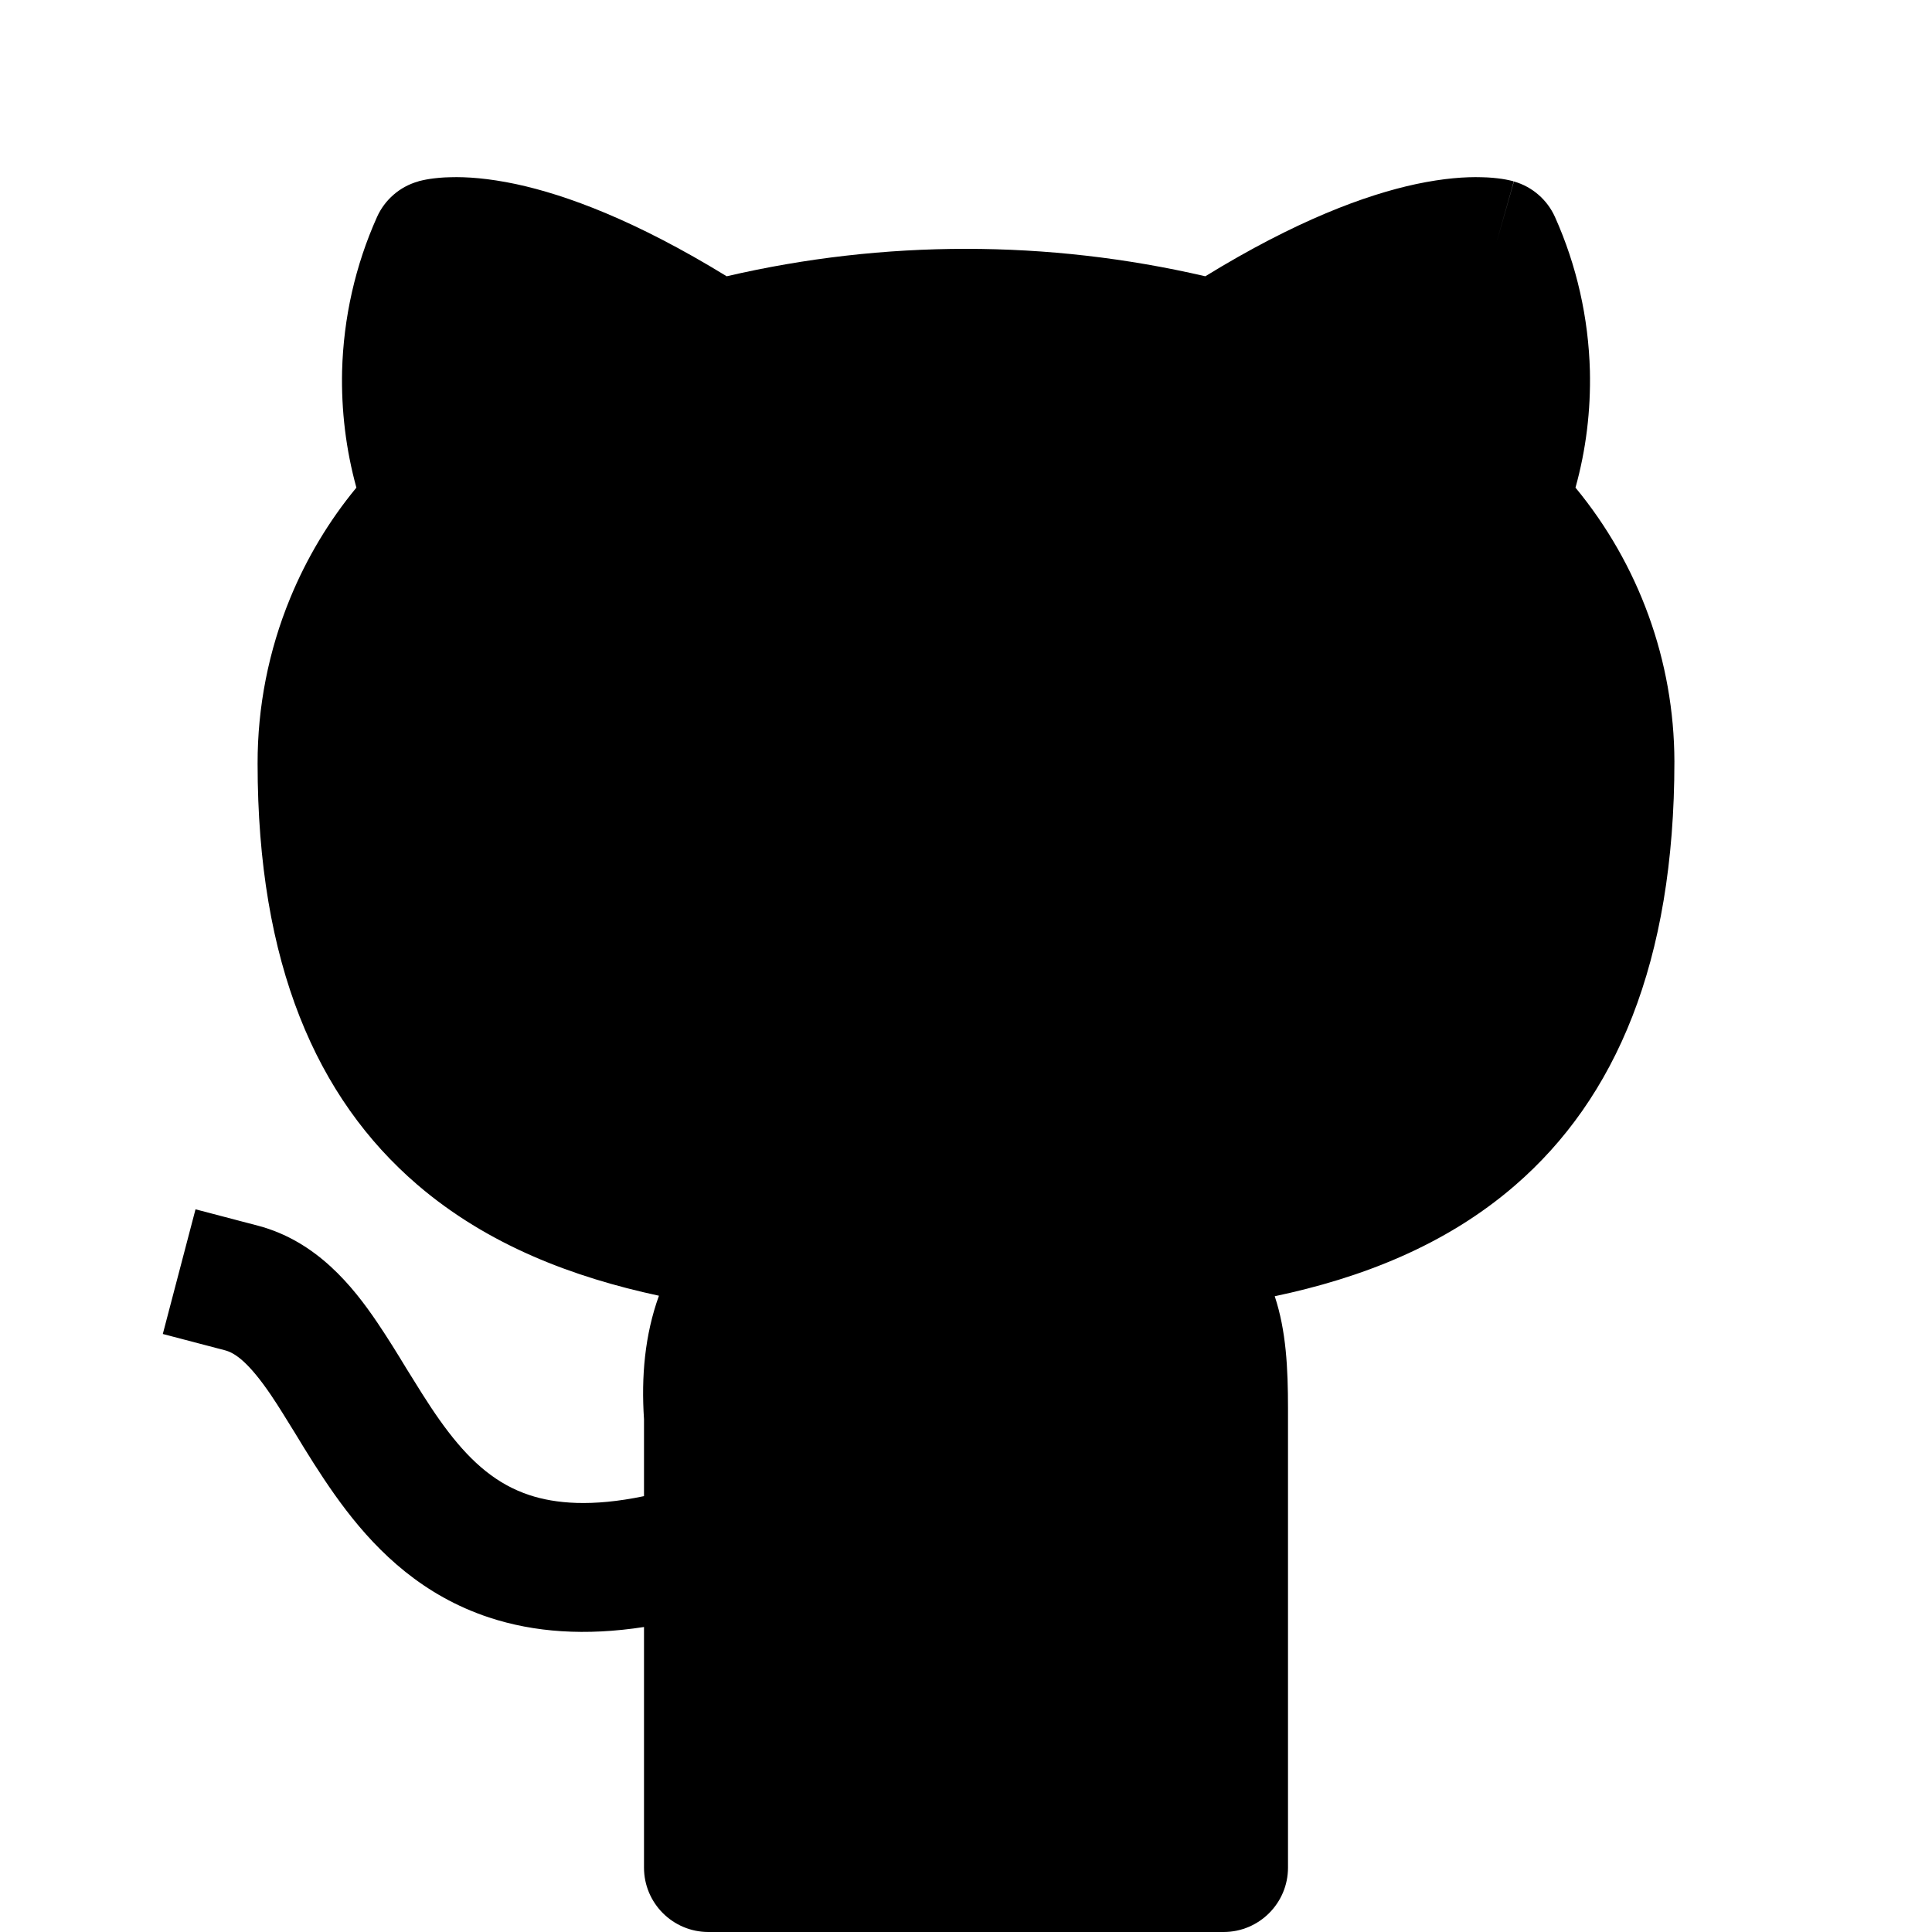
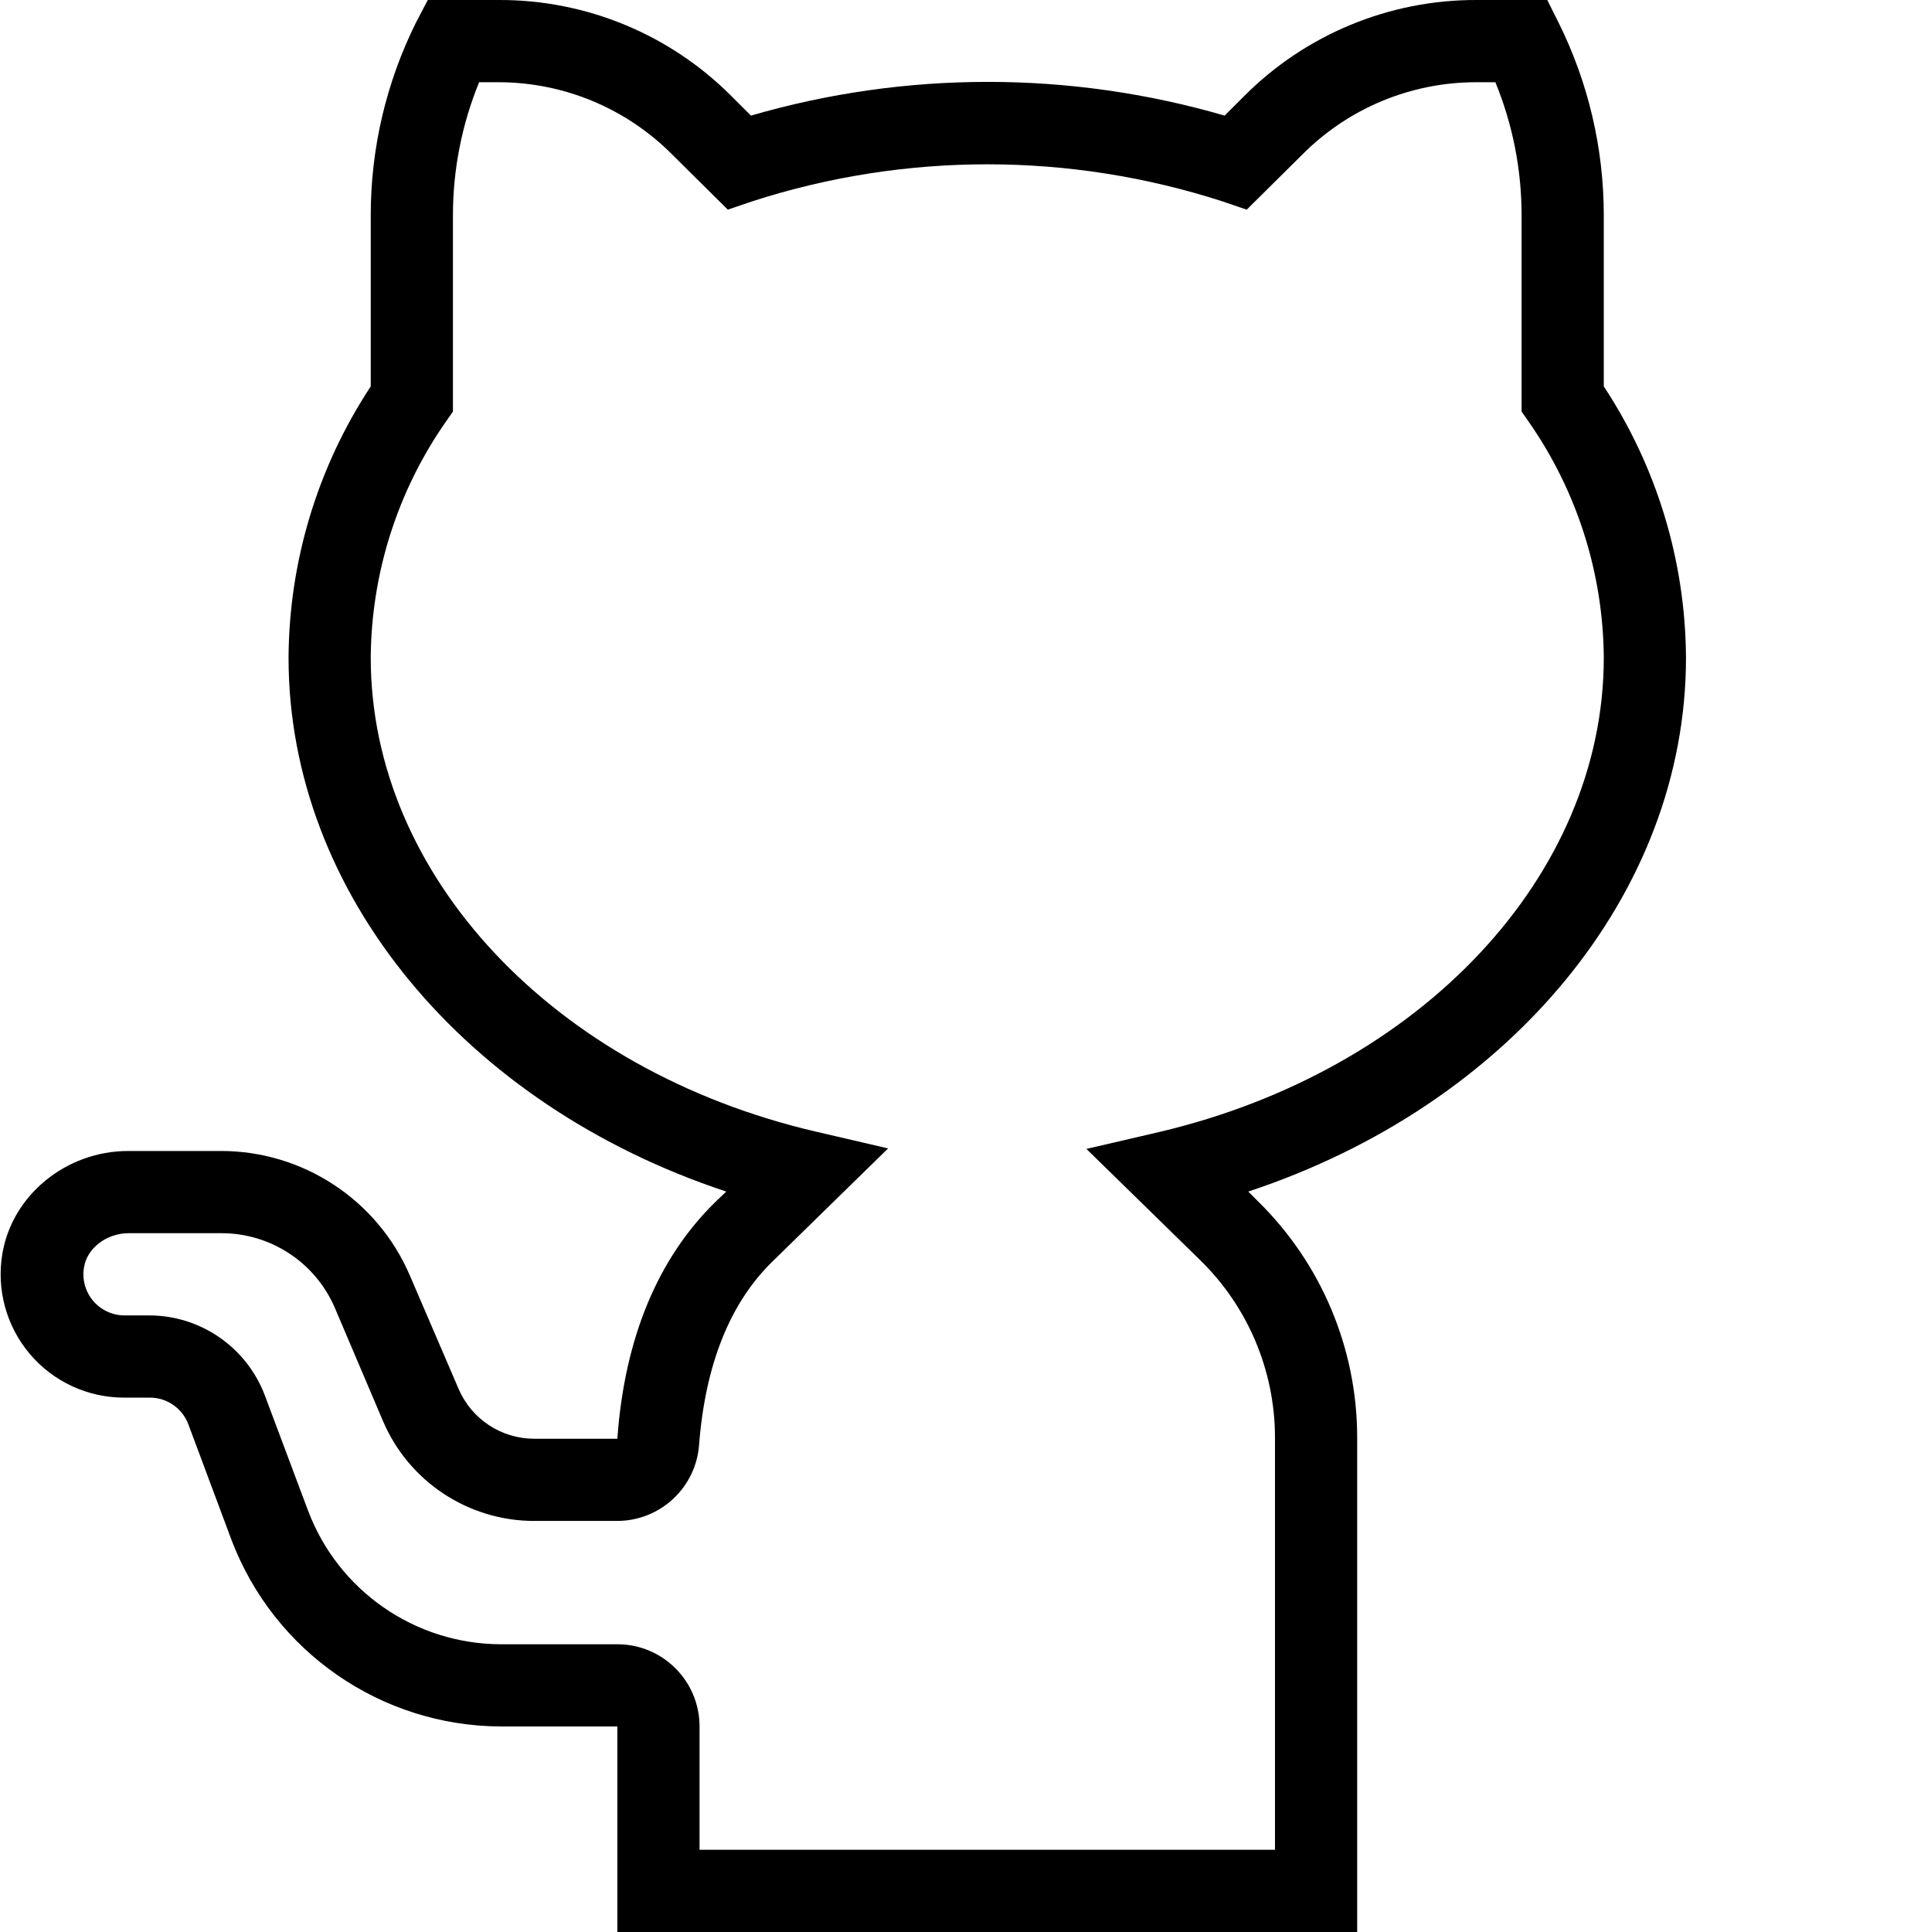
- <svg xmlns="http://www.w3.org/2000/svg" width="800px" height="800px" viewBox="0 0 15 15" fill="none">
-   <path d="M9.358 2.145C8.135 1.861 6.864 1.861 5.642 2.145C4.936 1.712 4.397 1.513 4.005 1.429C3.792 1.384 3.623 1.372 3.496 1.376C3.432 1.377 3.38 1.383 3.338 1.389C3.317 1.392 3.299 1.396 3.284 1.399C3.276 1.401 3.269 1.402 3.263 1.404L3.254 1.406L3.249 1.408L3.248 1.408L3.246 1.409C3.246 1.409 3.246 1.409 3.246 1.409C3.245 1.409 3.247 1.415 3.383 1.889L3.246 1.409C3.104 1.449 2.987 1.551 2.927 1.685C2.758 2.062 2.667 2.468 2.656 2.88C2.649 3.187 2.686 3.492 2.767 3.786C2.554 4.044 2.381 4.333 2.253 4.644C2.085 5.052 1.999 5.489 2 5.929C2 7.482 2.458 8.526 3.239 9.197C3.786 9.667 4.45 9.917 5.116 10.06C5.006 10.365 4.978 10.688 5 11.018V11.616C4.593 11.701 4.311 11.674 4.111 11.608C3.859 11.525 3.666 11.358 3.481 11.117C3.388 10.996 3.302 10.862 3.212 10.716L3.154 10.623C3.084 10.507 3.007 10.383 2.93 10.269C2.74 9.988 2.458 9.636 2.002 9.516L1.518 9.389L1.264 10.357L1.748 10.484C1.827 10.505 1.932 10.579 2.103 10.83C2.166 10.923 2.225 11.021 2.294 11.132C2.315 11.167 2.338 11.204 2.361 11.242C2.455 11.394 2.563 11.563 2.688 11.726C2.941 12.056 3.286 12.389 3.797 12.558C4.149 12.674 4.546 12.702 5 12.632V14.5C5 14.776 5.224 15 5.5 15H9.5C9.776 15 10 14.776 10 14.5V10.938C10 10.622 9.986 10.333 9.897 10.064C10.56 9.924 11.219 9.674 11.763 9.203C12.543 8.528 13 7.474 13 5.912L13 5.911C12.998 5.132 12.724 4.382 12.232 3.786C12.314 3.492 12.351 3.187 12.344 2.88C12.333 2.468 12.242 2.062 12.073 1.685C12.013 1.551 11.896 1.449 11.754 1.409L11.617 1.889C11.754 1.409 11.753 1.408 11.752 1.408L11.75 1.408L11.746 1.406L11.737 1.404C11.731 1.402 11.724 1.401 11.716 1.399C11.701 1.396 11.683 1.392 11.662 1.389C11.62 1.383 11.567 1.377 11.504 1.376C11.377 1.372 11.208 1.384 10.995 1.429C10.603 1.513 10.063 1.712 9.358 2.145Z" fill="#000000" />
+ <svg xmlns="http://www.w3.org/2000/svg" viewBox="0 0 501 501.334">
+   <g>
+     <path d="M352.215 501.336h-192V448h-30.266c-31.058-.125-58.836-19.367-69.867-48.398l-11.2-30a10.667 10.667 0 0 0-10-6.934h-6.667A32.002 32.002 0 0 1 .613 325.336c2.535-15.203 16.535-26.668 32.668-26.668h24a53.338 53.338 0 0 1 49.067 32.266l12.668 29.468a21.341 21.341 0 0 0 19.597 12.934h21.602c1.867-26.137 10.531-46.8 25.332-61.336l2.933-2.8c-67.734-22.4-113.597-77.333-113.597-138.532a129.2 129.2 0 0 1 21.332-70.402V55.867a112.274 112.274 0 0 1 11.734-50L111.016 0h18.398a84.809 84.809 0 0 1 60.402 24.934L194.883 30a220.247 220.247 0 0 1 122.933 0l5.067-5.066A84.805 84.805 0 0 1 383.148 0h18.399l2.933 5.867a112.274 112.274 0 0 1 11.735 50v44.399a129.2 129.2 0 0 1 21.332 70.402c0 61.2-45.867 116.133-113.598 138.531l2.531 2.535a85.876 85.876 0 0 1 25.735 61.067zM181.547 480h149.336V372.8a64.403 64.403 0 0 0-19.336-45.734l-29.598-28.933 18.934-4.399c67.863-16 115.332-66.535 115.332-123.066a108.24 108.24 0 0 0-19.469-61.2l-1.863-2.667V55.867a90.956 90.956 0 0 0-6.801-34.531h-4.934a63.586 63.586 0 0 0-45.199 18.797l-14.402 14.27-6.266-2.137a198.437 198.437 0 0 0-122.133 0l-6.265 2.136-14.403-14.27a63.586 63.586 0 0 0-45.199-18.796h-4.933a90.956 90.956 0 0 0-6.801 34.531v50.934l-1.867 2.668a108.266 108.266 0 0 0-19.465 61.199c0 56.531 47.465 107.066 115.332 122.934L230.48 298l-30 29.336c-11.066 10.797-17.464 26.797-19.066 47.73-.898 11.051-10.113 19.567-21.2 19.602h-21.6a42.67 42.67 0 0 1-39.2-25.867l-12.531-29.465A32.007 32.007 0 0 0 57.414 320h-24c-5.734 0-10.8 3.867-11.598 8.8-.55 3.09.29 6.266 2.293 8.68a10.673 10.673 0 0 0 8.106 3.856h6.531a32.126 32.126 0 0 1 30 20.797L79.95 392c7.856 20.813 27.754 34.605 50 34.668h30.266c11.781 0 21.332 9.55 21.332 21.332zm0 0" fill="#000000" />
+   </g>
</svg>
